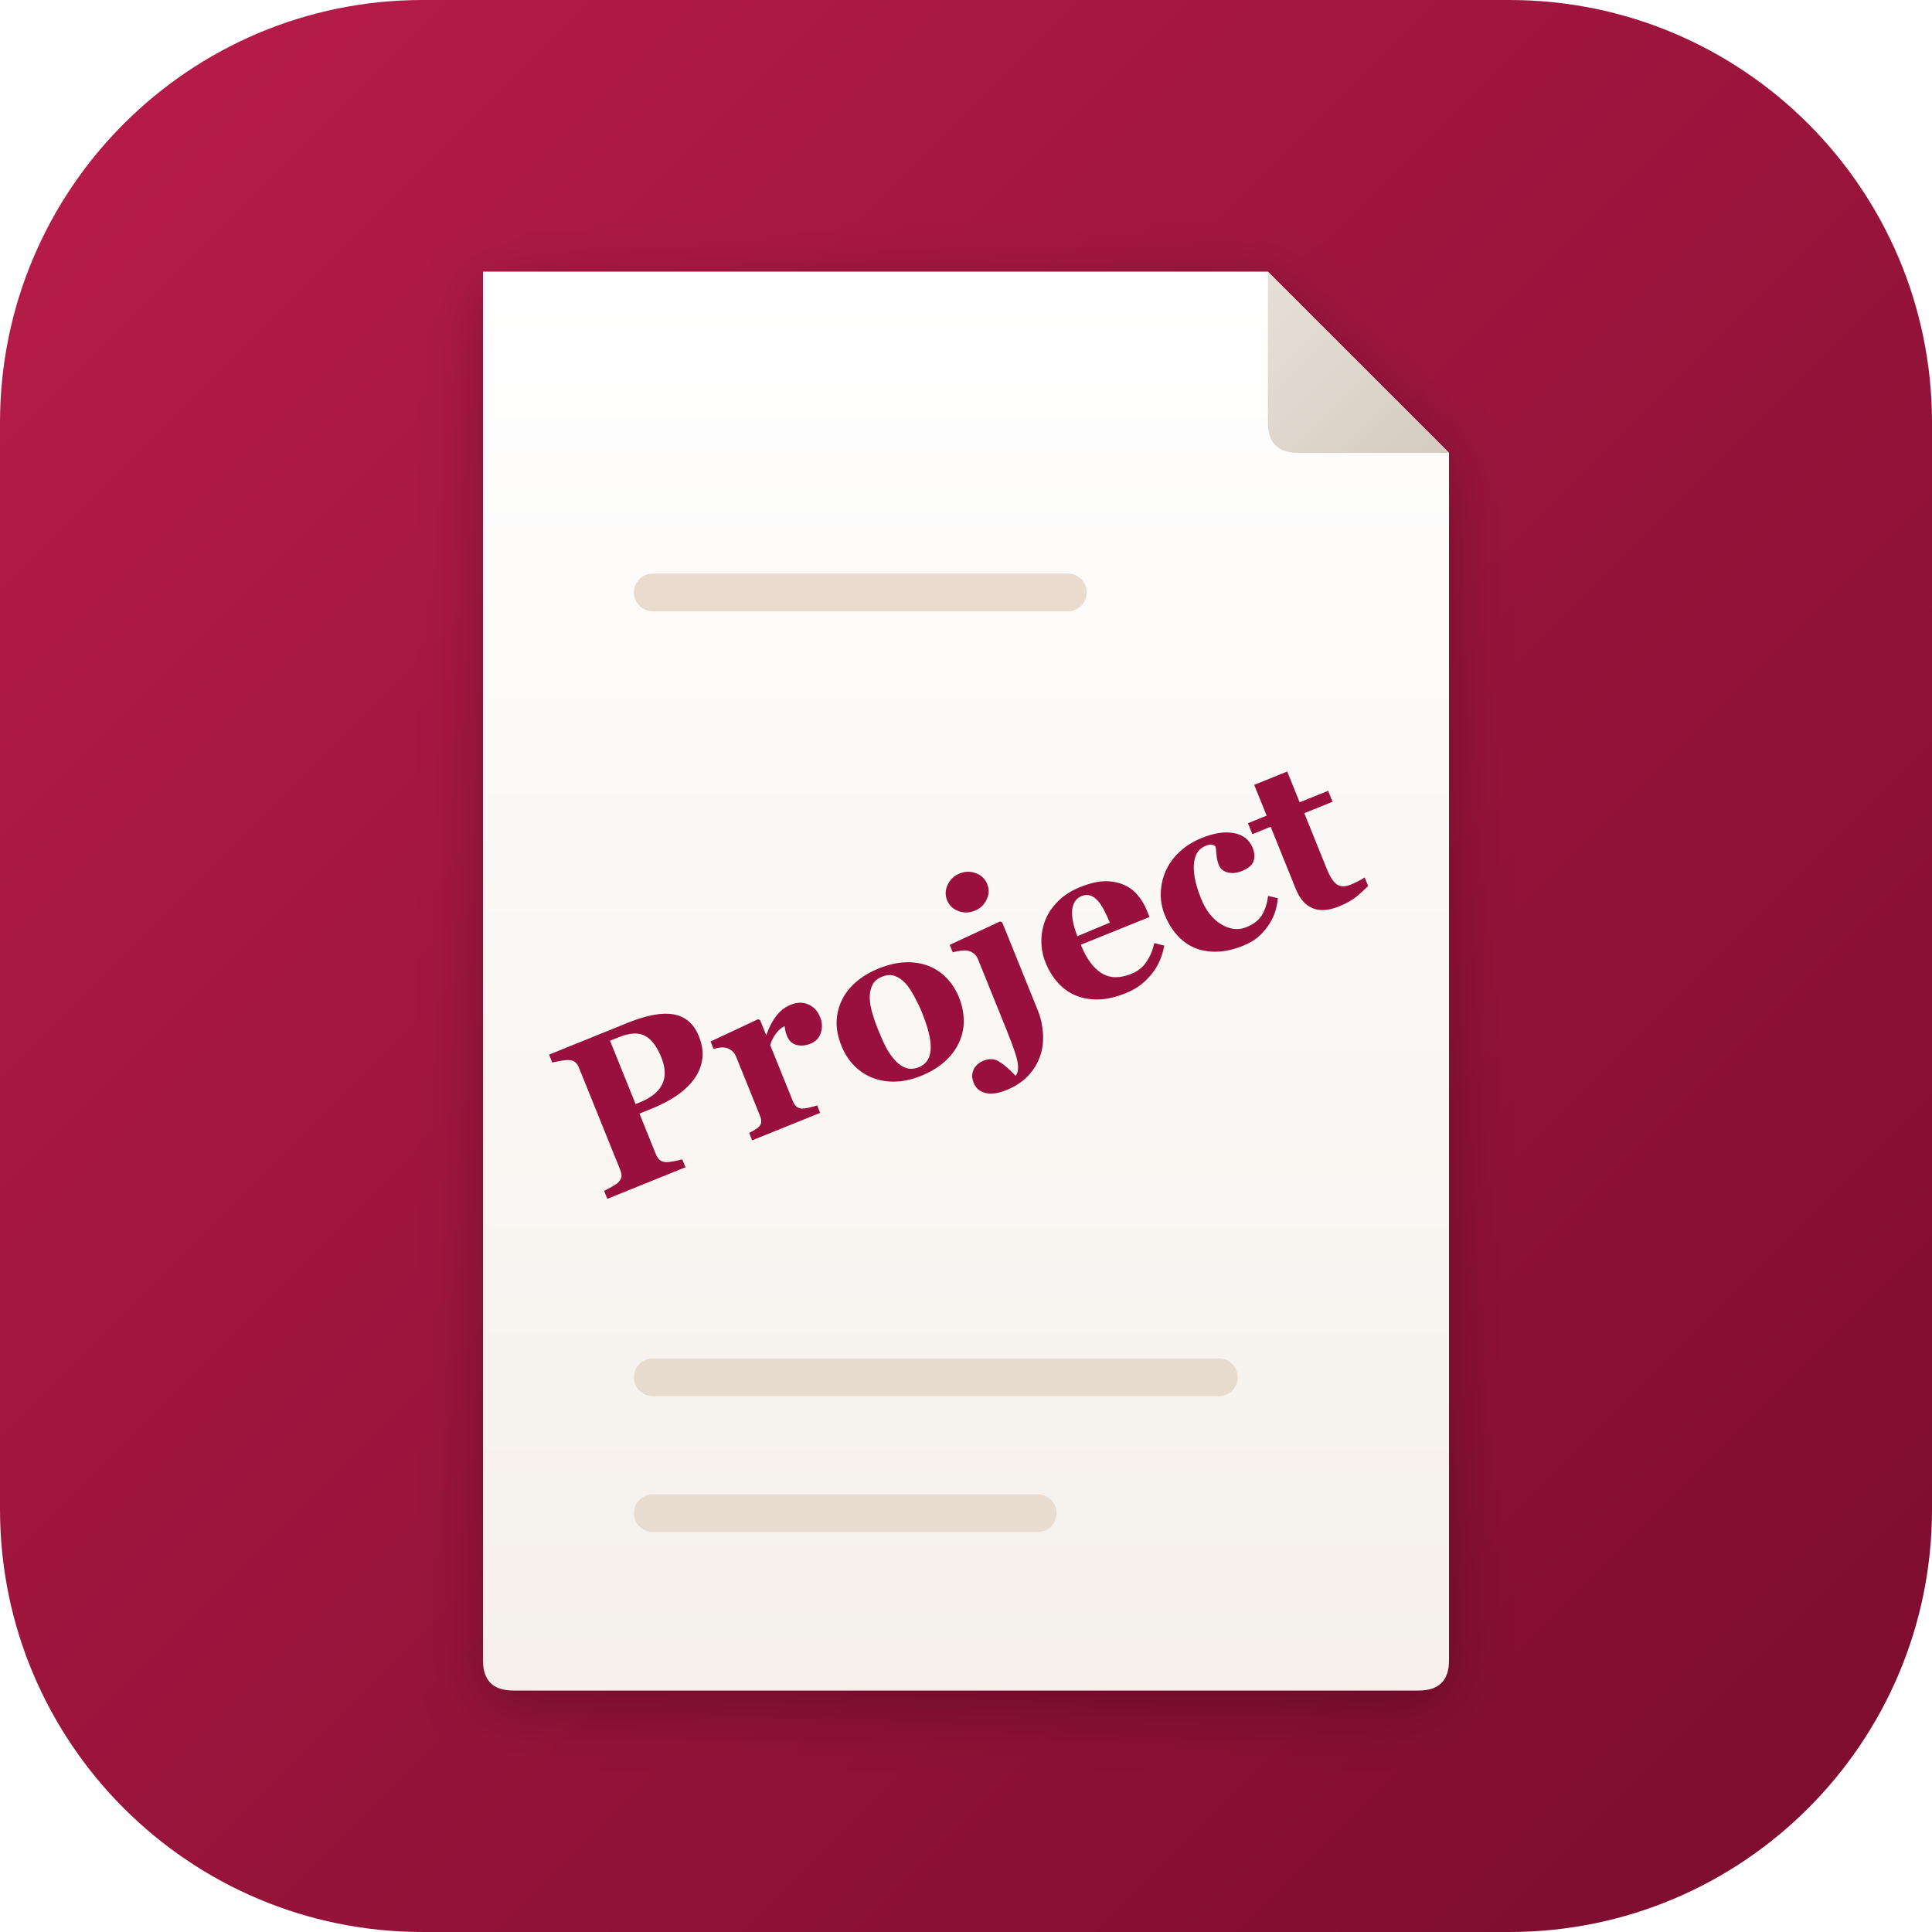
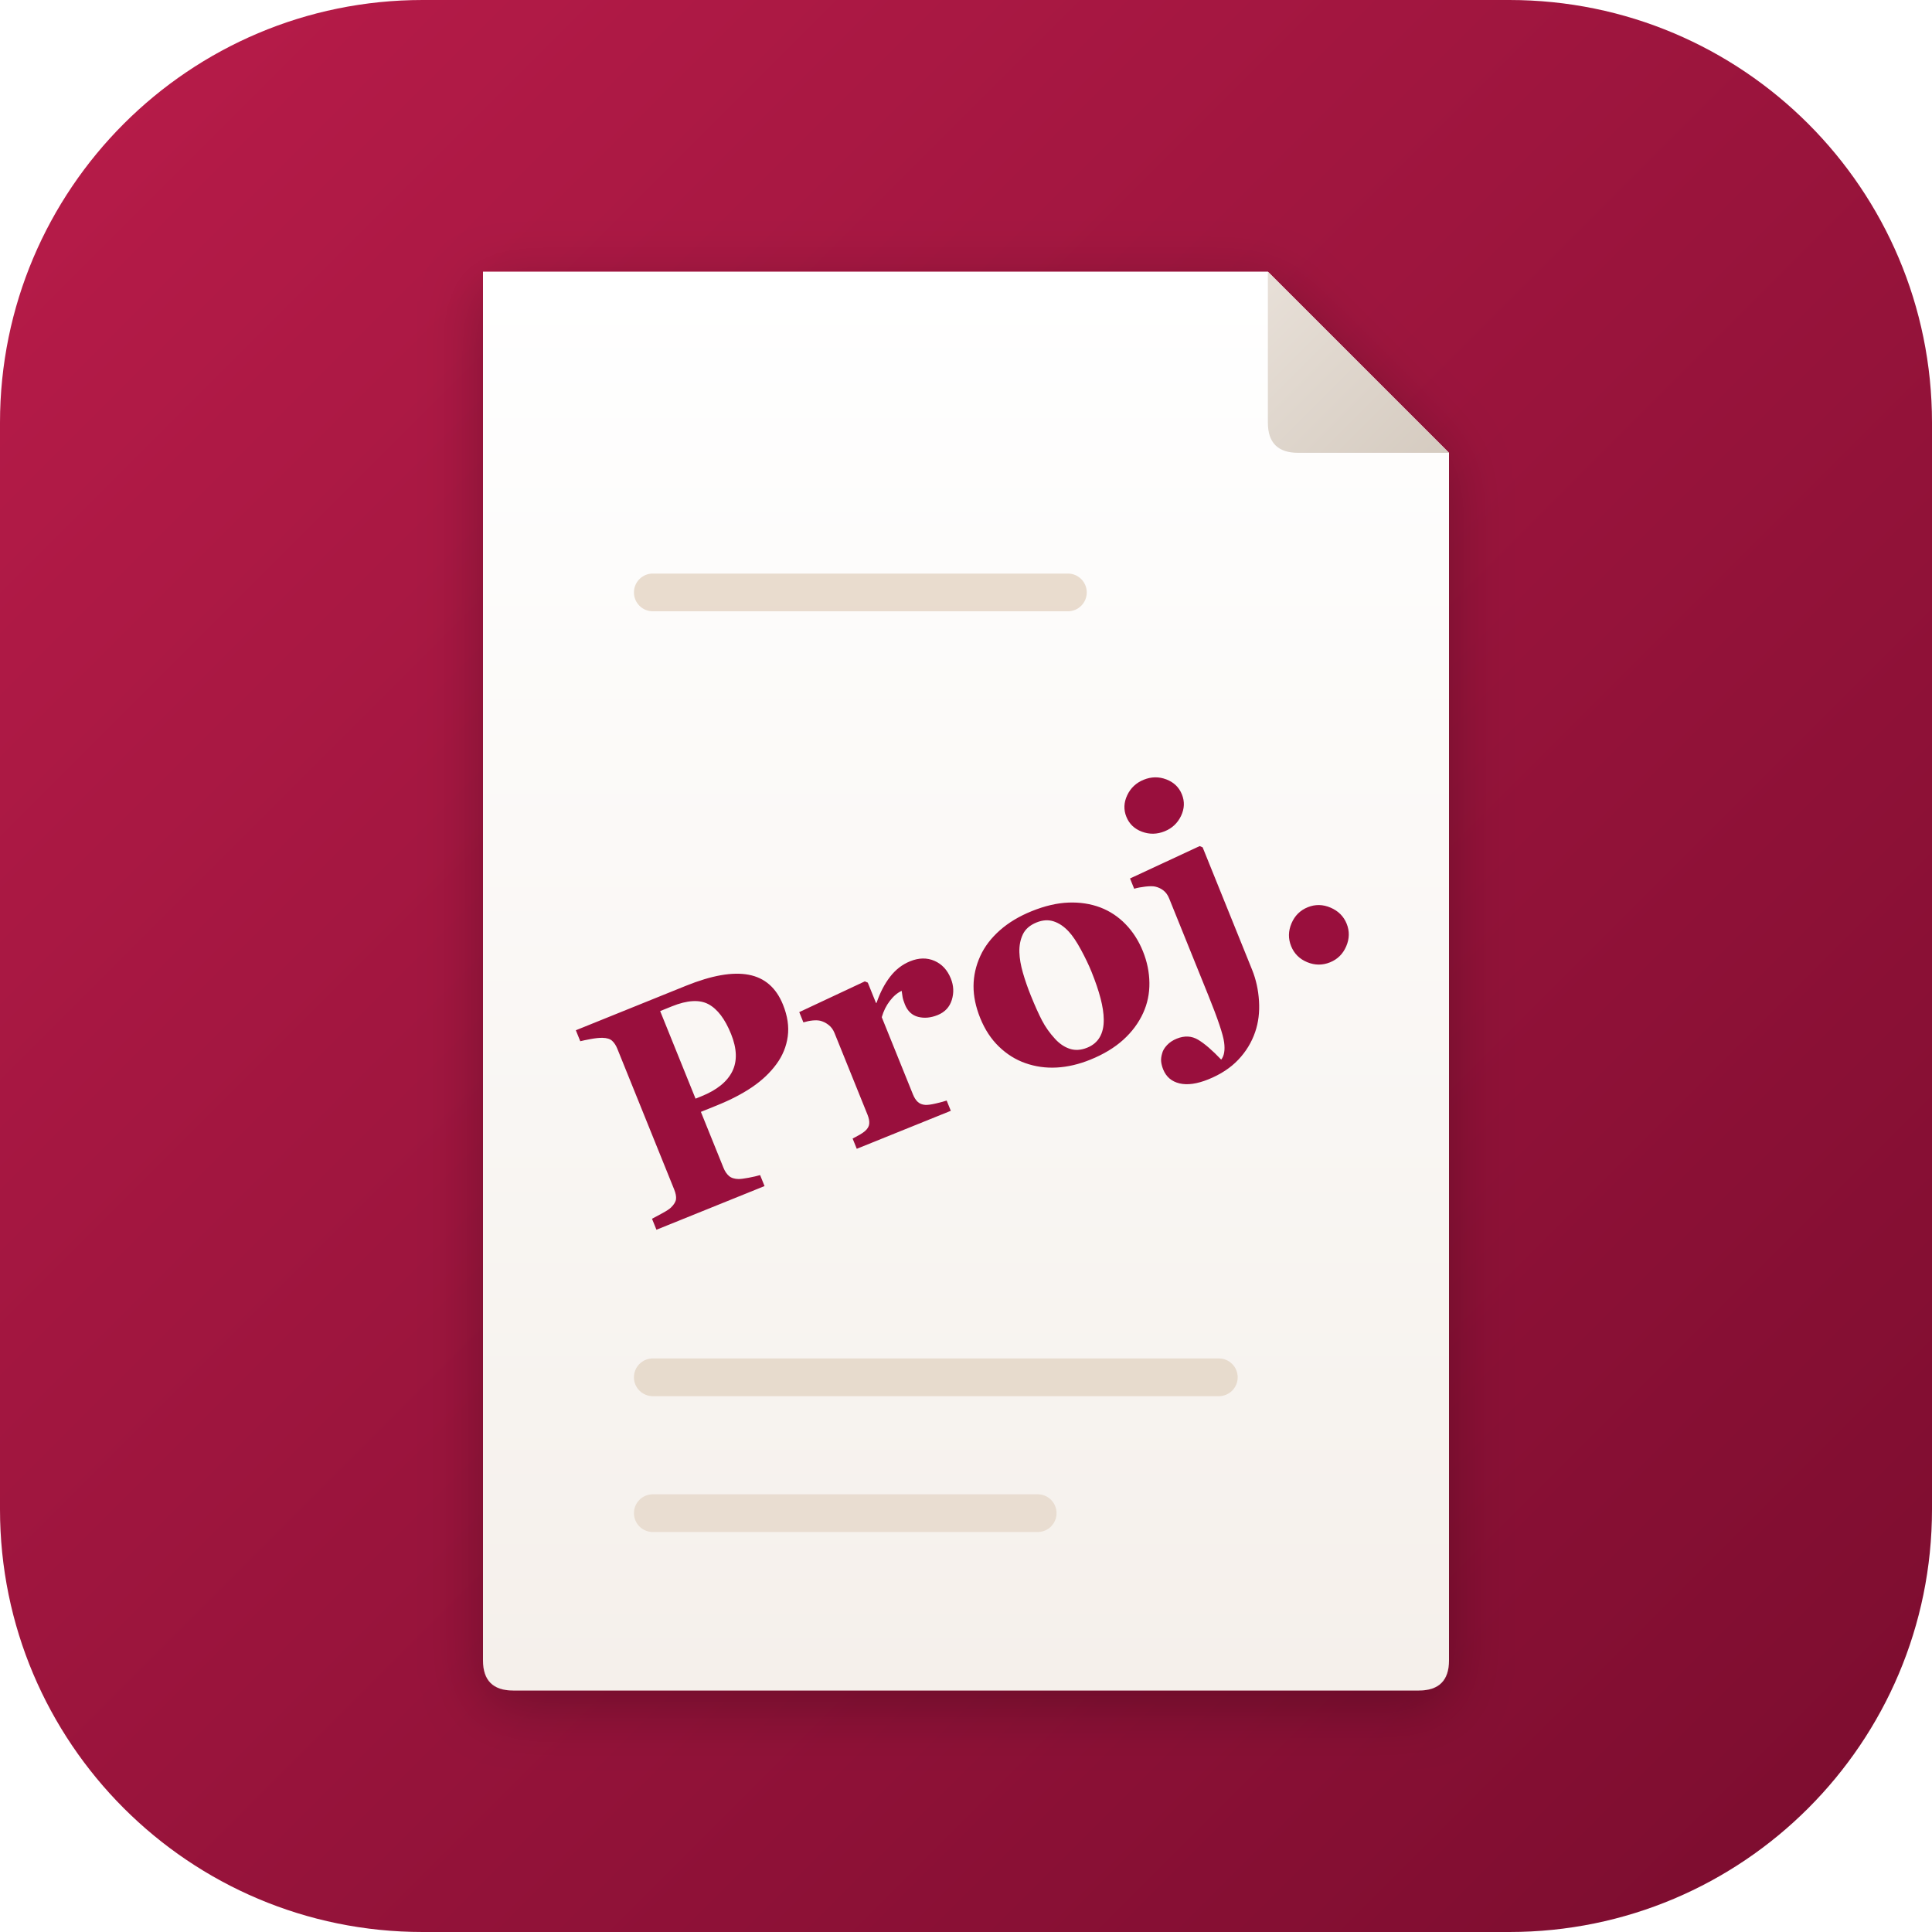
<svg xmlns="http://www.w3.org/2000/svg" viewBox="0 0 512 512">
  <defs>
    <linearGradient id="bg" x1="0" y1="0" x2="1" y2="1">
      <stop offset="0%" stop-color="#b91c4a" />
      <stop offset="100%" stop-color="#7a0c2e" />
    </linearGradient>
    <linearGradient id="paper" x1="0" y1="0" x2="0" y2="1">
      <stop offset="0%" stop-color="#ffffff" />
      <stop offset="100%" stop-color="#f5f0eb" />
    </linearGradient>
    <linearGradient id="fold" x1="0" y1="0" x2="1" y2="1">
      <stop offset="0%" stop-color="#e8e0d8" />
      <stop offset="100%" stop-color="#d5cbc0" />
    </linearGradient>
    <filter id="shadow" x="-10%" y="-10%" width="120%" height="120%">
      <feDropShadow dx="0" dy="4" stdDeviation="8" flood-color="#000" flood-opacity="0.25" />
    </filter>
  </defs>
  <rect width="512" height="512" rx="112" fill="url(#bg)" />
  <g filter="url(#shadow)">
    <path d="M128 72 L336 72 L384 120 L384 440 Q384 448 376 448 L136 448 Q128 448 128 440 Z" fill="url(#paper)" />
  </g>
  <path d="M336 72 L336 112 Q336 120 344 120 L384 120 Z" fill="url(#fold)" />
  <rect x="168" y="152" width="120" height="10" rx="5" fill="#c4a07c" opacity="0.35" />
  <rect x="168" y="360" width="160" height="10" rx="5" fill="#c4a07c" opacity="0.3" />
  <rect x="168" y="396" width="112" height="10" rx="5" fill="#c4a07c" opacity="0.25" />
-   <g transform="translate(256 262) rotate(-22) translate(-111.00 16.04) scale(0.02905 -0.02905)">
-     <path d="M1399 1064Q1399 944 1349.5 857.5Q1300 771 1213 717Q1123 661 1007.5 636.0Q892 611 748 611H632V212Q632 176 645.5 149.5Q659 123 697 107Q717 99 762.0 90.0Q807 81 838 78V0H69V78Q98 81 146.0 86.5Q194 92 213 100Q252 116 264.5 139.0Q277 162 277 203V1204Q277 1239 265.0 1264.5Q253 1290 213 1307Q185 1319 138.5 1328.5Q92 1338 69 1341V1419H852Q1127 1419 1263.0 1331.5Q1399 1244 1399 1064ZM1009 1013Q1009 1173 944.5 1250.5Q880 1328 715 1328H632V705H674Q838 705 923.5 780.5Q1009 856 1009 1013Z M2490 809Q2490 733 2443.0 675.5Q2396 618 2319 618Q2246 618 2195.5 655.0Q2145 692 2145 764Q2145 799 2150.0 818.5Q2155 838 2159 855Q2113 853 2062.0 823.0Q2011 793 1972 743V194Q1972 159 1983.0 136.0Q1994 113 2020 100Q2042 89 2091.5 81.5Q2141 74 2163 73V0H1494V73Q1519 75 1544.5 78.5Q1570 82 1588 88Q1620 99 1632.0 122.0Q1644 145 1644 182V764Q1644 800 1627.0 828.5Q1610 857 1586 874Q1568 886 1540.5 894.0Q1513 902 1480 905V978L1957 1004L1972 989V844H1976Q2045 924 2122.5 969.5Q2200 1015 2284 1015Q2377 1015 2433.5 957.5Q2490 900 2490 809Z M3580 874Q3654 805 3693.0 709.0Q3732 613 3732 501Q3732 390 3693.5 291.5Q3655 193 3581 123Q3502 48 3392.5 8.0Q3283 -32 3142 -32Q3020 -32 2917.5 3.0Q2815 38 2736 108Q2660 175 2616.0 273.5Q2572 372 2572 494Q2572 614 2610.5 707.5Q2649 801 2726 874Q2800 944 2908.5 982.5Q3017 1021 3151 1021Q3291 1021 3397.5 982.5Q3504 944 3580 874ZM3324 181Q3346 237 3356.5 317.0Q3367 397 3367 503Q3367 573 3357.0 663.0Q3347 753 3327 805Q3303 868 3260.5 904.0Q3218 940 3153 940Q3082 940 3039.5 901.0Q2997 862 2974 800Q2953 743 2945.0 666.5Q2937 590 2937 507Q2937 398 2944.0 326.5Q2951 255 2978 183Q3001 121 3044.0 85.0Q3087 49 3153 49Q3213 49 3256.0 82.5Q3299 116 3324 181Z M4354 118Q4354 15 4319.0 -90.0Q4284 -195 4219 -270Q4148 -352 4047.0 -398.0Q3946 -444 3816 -444Q3695 -444 3629.5 -397.5Q3564 -351 3564 -272Q3564 -244 3570.5 -220.0Q3577 -196 3598 -170Q3614 -148 3647.5 -132.5Q3681 -117 3723 -117Q3806 -117 3851.0 -176.5Q3896 -236 3943 -355Q3984 -332 4003.5 -257.0Q4023 -182 4023 69V760Q4023 795 4008.0 821.5Q3993 848 3967 866Q3948 879 3906.5 890.5Q3865 902 3833 905V978L4339 1004L4354 989ZM4358 1364Q4358 1288 4299.5 1234.5Q4241 1181 4161 1181Q4080 1181 4021.5 1234.5Q3963 1288 3963 1364Q3963 1440 4021.5 1494.0Q4080 1548 4161 1548Q4242 1548 4300.0 1494.0Q4358 1440 4358 1364Z M5645 239Q5610 182 5560.5 131.5Q5511 81 5448 45Q5381 7 5312.5 -12.5Q5244 -32 5155 -32Q5007 -32 4899.5 10.0Q4792 52 4722 123Q4652 194 4617.5 290.5Q4583 387 4583 500Q4583 602 4620.5 695.5Q4658 789 4727 862Q4795 933 4898.5 977.0Q5002 1021 5130 1021Q5270 1021 5360.0 987.0Q5450 953 5509 893Q5566 836 5592.0 758.5Q5618 681 5618 596V531H4942Q4942 326 5021.0 219.0Q5100 112 5272 112Q5366 112 5441.0 163.5Q5516 215 5569 294ZM5263 619Q5263 679 5257.0 742.0Q5251 805 5236 845Q5219 892 5189.5 916.0Q5160 940 5115 940Q5038 940 4992.0 862.0Q4946 784 4942 615Z M6312 -32Q6173 -32 6066.5 8.5Q5960 49 5891 119Q5822 190 5788.0 287.0Q5754 384 5754 498Q5754 602 5795.5 696.0Q5837 790 5908 861Q5981 934 6089.5 977.5Q6198 1021 6329 1021Q6513 1021 6620.0 951.5Q6727 882 6727 764Q6727 692 6689.0 648.0Q6651 604 6558 604Q6483 604 6432.5 640.0Q6382 676 6382 734Q6382 783 6398.0 831.0Q6414 879 6417 904Q6406 922 6389.0 931.5Q6372 941 6336 941Q6291 941 6254.0 920.0Q6217 899 6185 846Q6154 796 6135.5 712.0Q6117 628 6117 510Q6117 332 6200.5 223.0Q6284 114 6400 114Q6511 114 6576.5 163.5Q6642 213 6693 304L6768 252Q6737 191 6694.0 140.5Q6651 90 6591 51Q6528 10 6463.0 -11.0Q6398 -32 6312 -32Z M7573 46Q7509 18 7436.0 -4.5Q7363 -27 7258 -27Q7102 -27 7026.5 49.0Q6951 125 6951 266V880H6771V988H6955V1291H7280V988H7560V880H7282V332Q7282 215 7314.5 166.0Q7347 117 7431 117Q7458 117 7506.0 121.0Q7554 125 7573 130Z" fill="#990f3d" />
+   <g transform="translate(256 262) rotate(-22) translate(-102.77 28.51) scale(0.04018 -0.04018)">
+     <path d="M1399 1064Q1399 944 1349.5 857.5Q1300 771 1213 717Q1123 661 1007.5 636.0Q892 611 748 611H632V212Q632 176 645.5 149.5Q659 123 697 107Q717 99 762.0 90.0Q807 81 838 78V0H69V78Q98 81 146.0 86.5Q194 92 213 100Q252 116 264.5 139.0Q277 162 277 203V1204Q277 1239 265.0 1264.5Q253 1290 213 1307Q185 1319 138.5 1328.5Q92 1338 69 1341V1419H852Q1127 1419 1263.0 1331.5Q1399 1244 1399 1064ZM1009 1013Q1009 1173 944.5 1250.5Q880 1328 715 1328H632V705H674Q838 705 923.5 780.5Q1009 856 1009 1013Z M2490 809Q2490 733 2443.0 675.5Q2396 618 2319 618Q2246 618 2195.5 655.0Q2145 692 2145 764Q2145 799 2150.0 818.5Q2155 838 2159 855Q2113 853 2062.0 823.0Q2011 793 1972 743V194Q1972 159 1983.0 136.0Q1994 113 2020 100Q2042 89 2091.5 81.5Q2141 74 2163 73V0H1494V73Q1519 75 1544.5 78.5Q1570 82 1588 88Q1620 99 1632.0 122.0Q1644 145 1644 182V764Q1644 800 1627.0 828.5Q1610 857 1586 874Q1568 886 1540.5 894.0Q1513 902 1480 905V978L1957 1004L1972 989V844H1976Q2045 924 2122.5 969.5Q2200 1015 2284 1015Q2377 1015 2433.5 957.5Q2490 900 2490 809Z M3580 874Q3654 805 3693.0 709.0Q3732 613 3732 501Q3732 390 3693.5 291.5Q3655 193 3581 123Q3502 48 3392.5 8.0Q3283 -32 3142 -32Q3020 -32 2917.5 3.0Q2815 38 2736 108Q2660 175 2616.0 273.5Q2572 372 2572 494Q2572 614 2610.5 707.5Q2649 801 2726 874Q2800 944 2908.5 982.5Q3017 1021 3151 1021Q3291 1021 3397.5 982.5Q3504 944 3580 874ZM3324 181Q3346 237 3356.5 317.0Q3367 397 3367 503Q3367 573 3357.0 663.0Q3347 753 3327 805Q3303 868 3260.5 904.0Q3218 940 3153 940Q3082 940 3039.5 901.0Q2997 862 2974 800Q2953 743 2945.0 666.5Q2937 590 2937 507Q2937 398 2944.0 326.5Q2951 255 2978 183Q3001 121 3044.0 85.0Q3087 49 3153 49Q3213 49 3256.0 82.5Q3299 116 3324 181Z M4354 118Q4354 15 4319.0 -90.0Q4284 -195 4219 -270Q4148 -352 4047.0 -398.0Q3946 -444 3816 -444Q3695 -444 3629.5 -397.5Q3564 -351 3564 -272Q3564 -244 3570.5 -220.0Q3577 -196 3598 -170Q3614 -148 3647.5 -132.5Q3681 -117 3723 -117Q3806 -117 3851.0 -176.5Q3896 -236 3943 -355Q3984 -332 4003.5 -257.0Q4023 -182 4023 69V760Q4023 795 4008.0 821.5Q3993 848 3967 866Q3948 879 3906.5 890.5Q3865 902 3833 905V978L4339 1004L4354 989ZM4358 1364Q4358 1288 4299.5 1234.5Q4241 1181 4161 1181Q4080 1181 4021.5 1234.5Q3963 1288 3963 1364Q3963 1440 4021.5 1494.0Q4080 1548 4161 1548Q4242 1548 4300.0 1494.0Q4358 1440 4358 1364Z M5046 166Q5046 87 4987.5 29.0Q4929 -29 4849 -29Q4768 -29 4709.5 28.5Q4651 86 4651 166Q4651 246 4709.5 304.5Q4768 363 4849 363Q4929 363 4987.5 304.0Q5046 245 5046 166Z" fill="#990f3d" />
  </g>
</svg>
